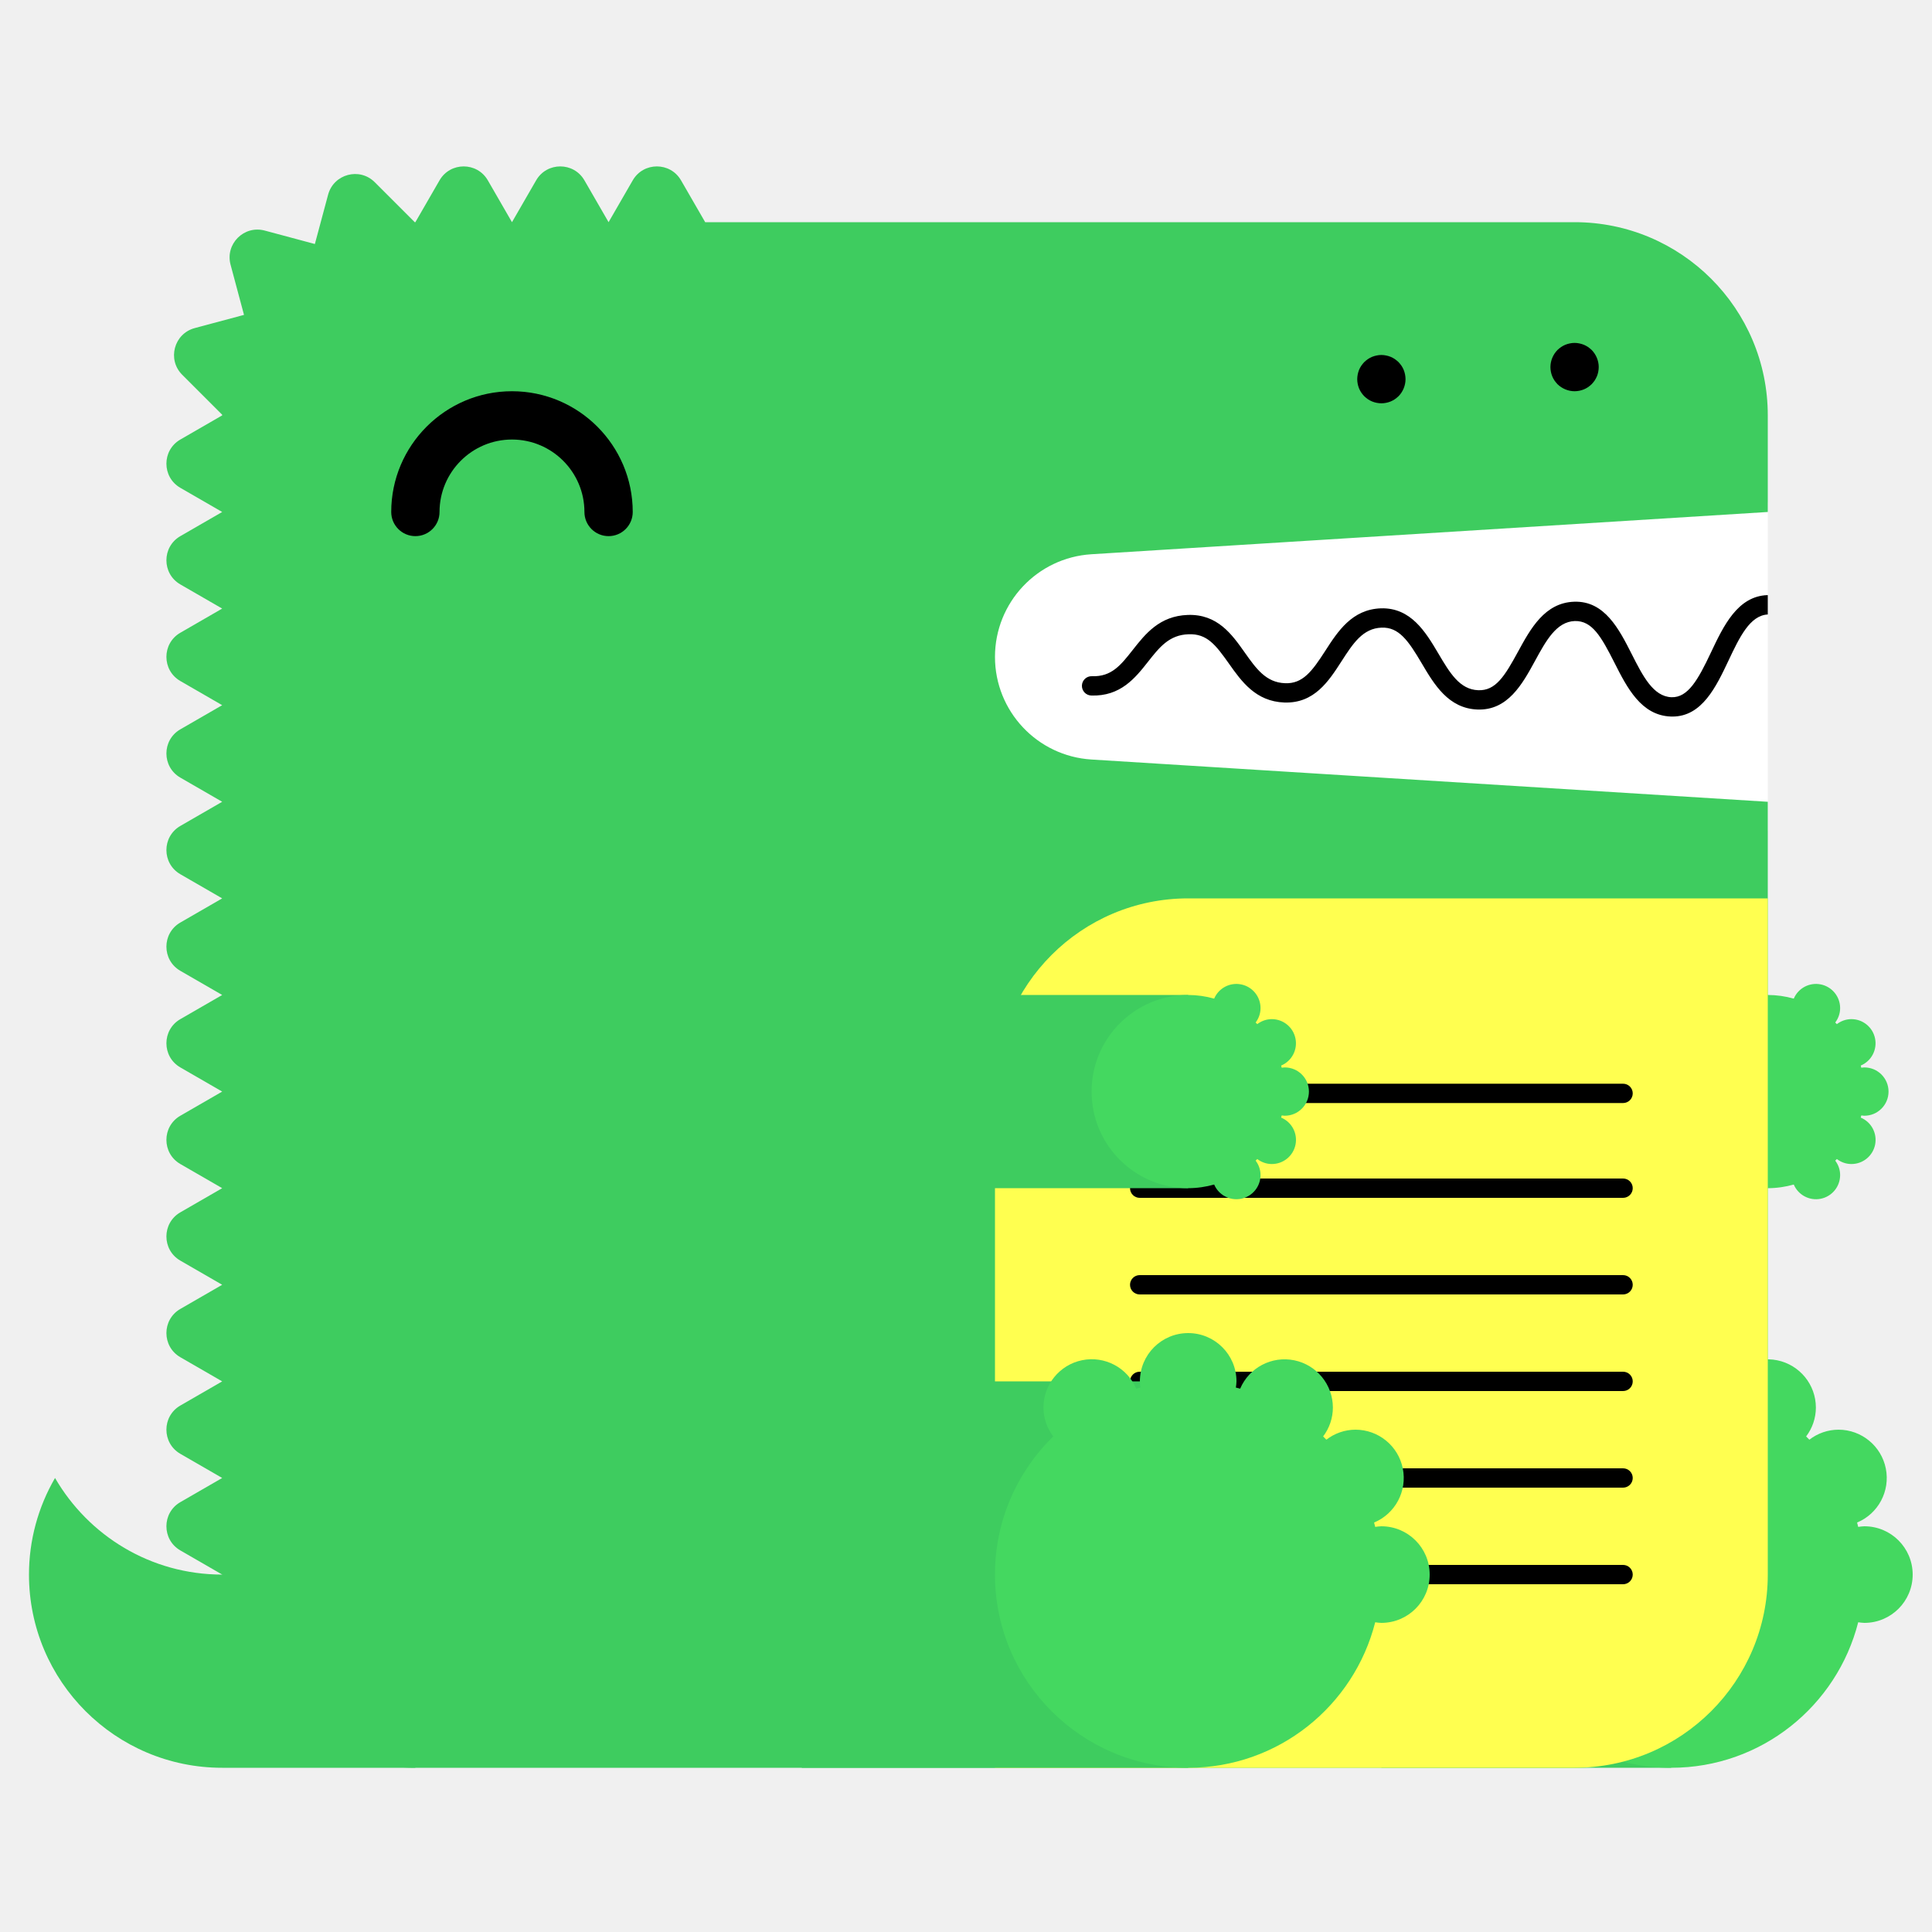
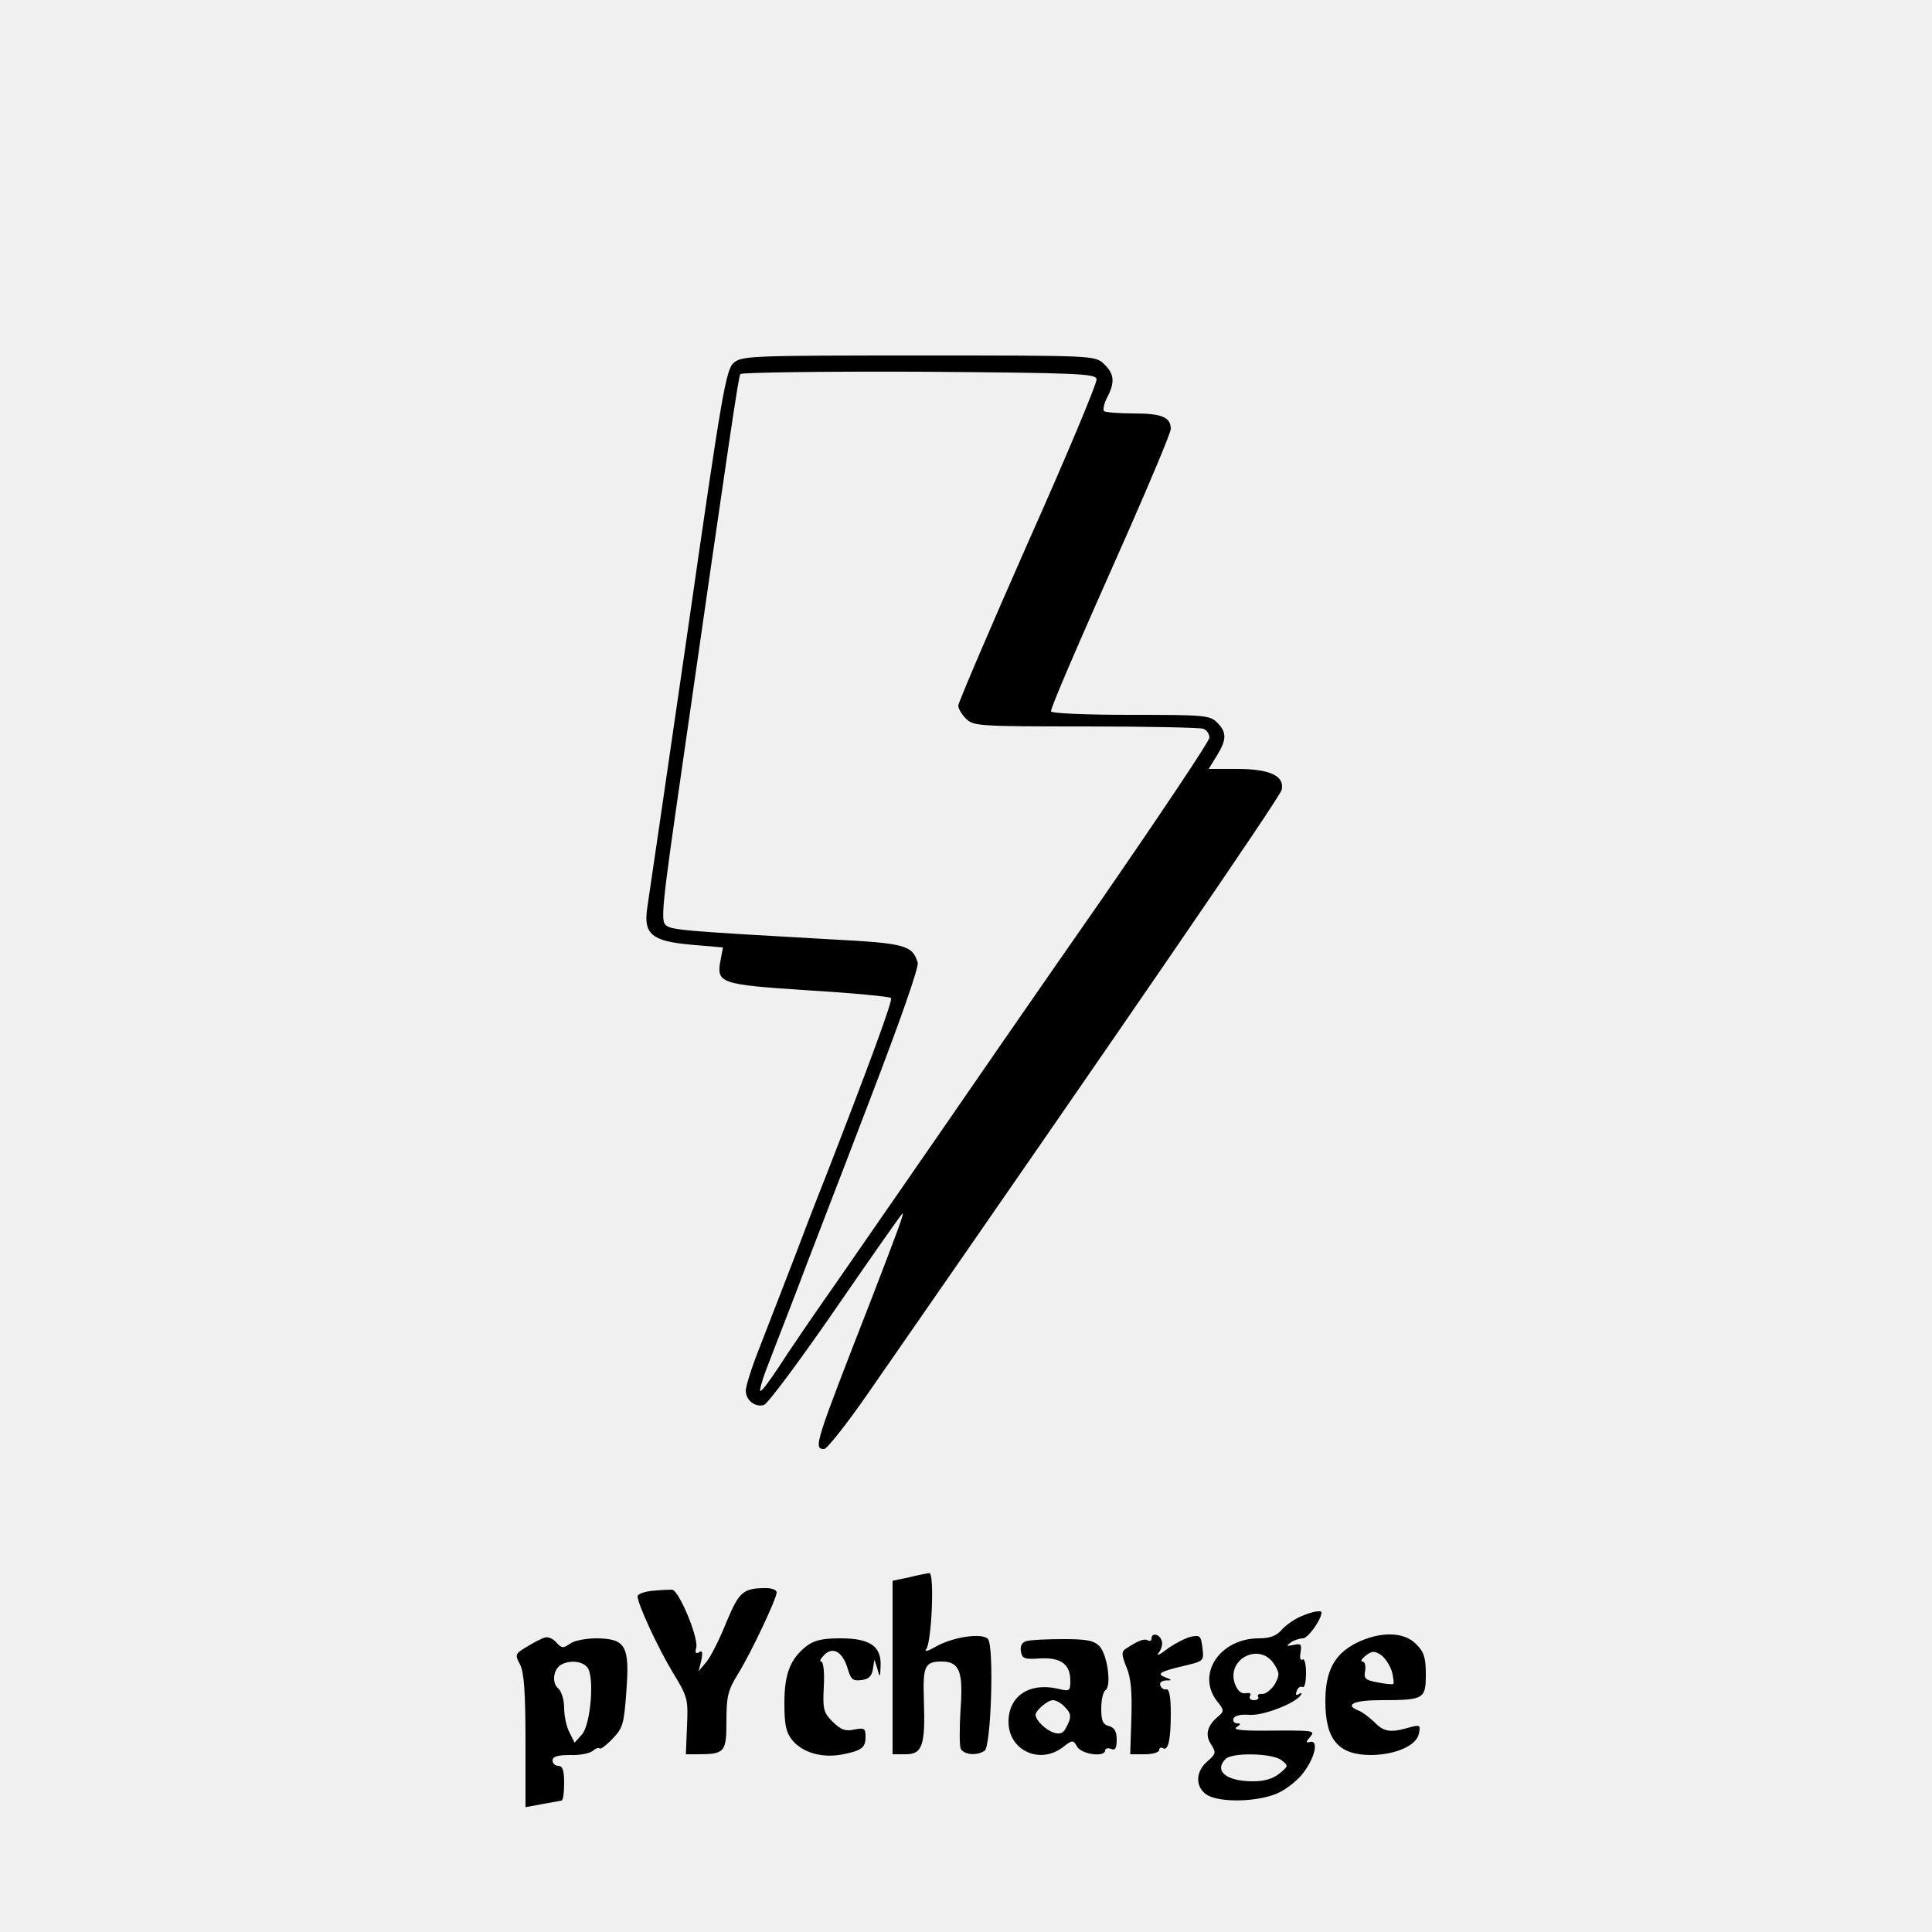
- <svg xmlns="http://www.w3.org/2000/svg" width="200" height="200" viewBox="0 0 200 200">
-   <g fill="none" fill-rule="evenodd">
-     <path fill="#FFF" d="M99 52h84v34H99z" />
-     <path d="M23 163c-7.398 0-13.843-4.027-17.303-10A19.886 19.886 0 0 0 3 163c0 11.046 8.954 20 20 20h20v-20H23z" fill="#3ECC5F" />
-     <path d="M112.98 57.376L183 53V43c0-11.046-8.954-20-20-20H73l-2.5-4.33c-1.112-1.925-3.889-1.925-5 0L63 23l-2.5-4.33c-1.111-1.925-3.889-1.925-5 0L53 23l-2.5-4.33c-1.111-1.925-3.889-1.925-5 0L43 23c-.022 0-.042.003-.065.003l-4.142-4.141c-1.57-1.571-4.252-.853-4.828 1.294l-1.369 5.104-5.192-1.392c-2.148-.575-4.111 1.389-3.535 3.536l1.39 5.193-5.102 1.367c-2.148.576-2.867 3.259-1.296 4.83l4.142 4.142c0 .021-.003.042-.003.064l-4.33 2.5c-1.925 1.111-1.925 3.889 0 5L23 53l-4.33 2.5c-1.925 1.111-1.925 3.889 0 5L23 63l-4.33 2.5c-1.925 1.111-1.925 3.889 0 5L23 73l-4.33 2.5c-1.925 1.111-1.925 3.889 0 5L23 83l-4.33 2.5c-1.925 1.111-1.925 3.889 0 5L23 93l-4.33 2.5c-1.925 1.111-1.925 3.889 0 5L23 103l-4.33 2.5c-1.925 1.111-1.925 3.889 0 5L23 113l-4.33 2.5c-1.925 1.111-1.925 3.889 0 5L23 123l-4.33 2.5c-1.925 1.111-1.925 3.889 0 5L23 133l-4.33 2.5c-1.925 1.111-1.925 3.889 0 5L23 143l-4.33 2.5c-1.925 1.111-1.925 3.889 0 5L23 153l-4.33 2.5c-1.925 1.111-1.925 3.889 0 5L23 163c0 11.046 8.954 20 20 20h120c11.046 0 20-8.954 20-20V83l-70.02-4.376A10.645 10.645 0 0 1 103 68c0-5.621 4.37-10.273 9.98-10.624" fill="#3ECC5F" />
-     <path fill="#3ECC5F" d="M143 183h30v-40h-30z" />
-     <path d="M193 158c-.219 0-.428.037-.639.064-.038-.15-.074-.301-.116-.451A5 5 0 0 0 190.32 148a4.96 4.96 0 0 0-3.016 1.036 26.531 26.531 0 0 0-.335-.336 4.955 4.955 0 0 0 1.011-2.987 5 5 0 0 0-9.599-1.959c-.148-.042-.297-.077-.445-.115.027-.211.064-.42.064-.639a5 5 0 0 0-5-5 5 5 0 0 0-5 5c0 .219.037.428.064.639-.148.038-.297.073-.445.115a4.998 4.998 0 0 0-9.599 1.959c0 1.125.384 2.151 1.011 2.987-3.717 3.632-6.031 8.693-6.031 14.3 0 11.046 8.954 20 20 20 9.339 0 17.16-6.41 19.361-15.064.211.027.42.064.639.064a5 5 0 0 0 5-5 5 5 0 0 0-5-5" fill="#44D860" />
-     <path fill="#3ECC5F" d="M153 123h30v-20h-30z" />
-     <path d="M193 115.5a2.5 2.5 0 1 0 0-5c-.109 0-.214.019-.319.032-.02-.075-.037-.15-.058-.225a2.501 2.501 0 0 0-.963-4.807c-.569 0-1.088.197-1.508.518a6.653 6.653 0 0 0-.168-.168c.314-.417.506-.931.506-1.494a2.5 2.5 0 0 0-4.8-.979A9.987 9.987 0 0 0 183 103c-5.522 0-10 4.478-10 10s4.478 10 10 10c.934 0 1.833-.138 2.69-.377a2.5 2.5 0 0 0 4.8-.979c0-.563-.192-1.077-.506-1.494.057-.055.113-.111.168-.168.42.321.939.518 1.508.518a2.5 2.5 0 0 0 .963-4.807c.021-.074.038-.15.058-.225.105.013.21.032.319.032" fill="#44D860" />
-     <path d="M63 55.5a2.5 2.5 0 0 1-2.5-2.5c0-4.136-3.364-7.5-7.5-7.5s-7.5 3.364-7.5 7.5a2.5 2.5 0 1 1-5 0c0-6.893 5.607-12.5 12.5-12.5S65.5 46.107 65.5 53a2.5 2.5 0 0 1-2.5 2.5" fill="#000" />
-     <path d="M103 183h60c11.046 0 20-8.954 20-20V93h-60c-11.046 0-20 8.954-20 20v70z" fill="#FFFF50" />
-     <path d="M168.02 124h-50.04a1 1 0 1 1 0-2h50.04a1 1 0 1 1 0 2m0 20h-50.04a1 1 0 1 1 0-2h50.04a1 1 0 1 1 0 2m0 20h-50.04a1 1 0 1 1 0-2h50.04a1 1 0 1 1 0 2m0-49.814h-50.04a1 1 0 1 1 0-2h50.04a1 1 0 1 1 0 2m0 19.814h-50.04a1 1 0 1 1 0-2h50.04a1 1 0 1 1 0 2m0 20h-50.04a1 1 0 1 1 0-2h50.04a1 1 0 1 1 0 2M183 61.611c-.012 0-.022-.006-.034-.005-3.09.105-4.552 3.196-5.842 5.923-1.346 2.85-2.387 4.703-4.093 4.647-1.889-.068-2.969-2.202-4.113-4.46-1.314-2.594-2.814-5.536-5.963-5.426-3.046.104-4.513 2.794-5.807 5.167-1.377 2.528-2.314 4.065-4.121 3.994-1.927-.07-2.951-1.805-4.136-3.813-1.321-2.236-2.848-4.75-5.936-4.664-2.994.103-4.465 2.385-5.763 4.4-1.373 2.13-2.335 3.428-4.165 3.351-1.973-.07-2.992-1.51-4.171-3.177-1.324-1.873-2.816-3.993-5.895-3.89-2.928.1-4.399 1.97-5.696 3.618-1.232 1.564-2.194 2.802-4.229 2.724a1 1 0 0 0-.072 2c3.017.101 4.545-1.8 5.872-3.487 1.177-1.496 2.193-2.787 4.193-2.855 1.926-.082 2.829 1.115 4.195 3.045 1.297 1.834 2.769 3.914 5.731 4.021 3.103.104 4.596-2.215 5.918-4.267 1.182-1.834 2.202-3.417 4.15-3.484 1.793-.067 2.769 1.35 4.145 3.681 1.297 2.197 2.766 4.686 5.787 4.796 3.125.108 4.634-2.62 5.949-5.035 1.139-2.088 2.214-4.06 4.119-4.126 1.793-.042 2.728 1.595 4.111 4.33 1.292 2.553 2.757 5.445 5.825 5.556l.169.003c3.064 0 4.518-3.075 5.805-5.794 1.139-2.41 2.217-4.68 4.067-4.773v-2z" fill="#000" />
-     <path fill="#3ECC5F" d="M83 183h40v-40H83z" />
-     <path d="M143 158c-.219 0-.428.037-.639.064-.038-.15-.074-.301-.116-.451A5 5 0 0 0 140.32 148a4.96 4.96 0 0 0-3.016 1.036 26.531 26.531 0 0 0-.335-.336 4.955 4.955 0 0 0 1.011-2.987 5 5 0 0 0-9.599-1.959c-.148-.042-.297-.077-.445-.115.027-.211.064-.42.064-.639a5 5 0 0 0-5-5 5 5 0 0 0-5 5c0 .219.037.428.064.639-.148.038-.297.073-.445.115a4.998 4.998 0 0 0-9.599 1.959c0 1.125.384 2.151 1.011 2.987-3.717 3.632-6.031 8.693-6.031 14.3 0 11.046 8.954 20 20 20 9.339 0 17.16-6.41 19.361-15.064.211.027.42.064.639.064a5 5 0 0 0 5-5 5 5 0 0 0-5-5" fill="#44D860" />
-     <path fill="#3ECC5F" d="M83 123h40v-20H83z" />
-     <path d="M133 115.5a2.5 2.5 0 1 0 0-5c-.109 0-.214.019-.319.032-.02-.075-.037-.15-.058-.225a2.501 2.501 0 0 0-.963-4.807c-.569 0-1.088.197-1.508.518a6.653 6.653 0 0 0-.168-.168c.314-.417.506-.931.506-1.494a2.5 2.5 0 0 0-4.8-.979A9.987 9.987 0 0 0 123 103c-5.522 0-10 4.478-10 10s4.478 10 10 10c.934 0 1.833-.138 2.69-.377a2.5 2.5 0 0 0 4.8-.979c0-.563-.192-1.077-.506-1.494.057-.055.113-.111.168-.168.42.321.939.518 1.508.518a2.5 2.5 0 0 0 .963-4.807c.021-.074.038-.15.058-.225.105.013.21.032.319.032" fill="#44D860" />
-     <path d="M143 41.75c-.16 0-.33-.02-.49-.05a2.52 2.52 0 0 1-.47-.14c-.15-.06-.29-.14-.431-.23-.13-.09-.259-.2-.38-.31-.109-.12-.219-.24-.309-.38s-.17-.28-.231-.43a2.619 2.619 0 0 1-.189-.96c0-.16.02-.33.05-.49.03-.16.08-.31.139-.47.061-.15.141-.29.231-.43.09-.13.2-.26.309-.38.121-.11.25-.22.38-.31.141-.09.281-.17.431-.23.149-.06.31-.11.47-.14.32-.07.65-.07.98 0 .159.03.32.08.47.14.149.06.29.14.43.23.13.09.259.2.38.31.11.12.22.25.31.38.09.14.17.28.23.43.06.16.11.31.14.47.029.16.05.33.05.49 0 .66-.271 1.31-.73 1.77-.121.11-.25.22-.38.31-.14.09-.281.17-.43.23a2.565 2.565 0 0 1-.96.19m20-1.25c-.66 0-1.3-.27-1.771-.73a3.802 3.802 0 0 1-.309-.38c-.09-.14-.17-.28-.231-.43a2.619 2.619 0 0 1-.189-.96c0-.66.27-1.3.729-1.77.121-.11.25-.22.38-.31.141-.09.281-.17.431-.23.149-.06.31-.11.47-.14.32-.07.66-.07.98 0 .159.03.32.08.47.14.149.06.29.14.43.23.13.09.259.2.38.31.459.47.73 1.11.73 1.77 0 .16-.021.33-.05.49-.03.16-.08.32-.14.47-.07.15-.14.29-.23.43-.09.13-.2.26-.31.38-.121.11-.25.22-.38.31-.14.09-.281.17-.43.23a2.565 2.565 0 0 1-.96.19" fill="#000" />
+ <svg xmlns="http://www.w3.org/2000/svg" version="1.0" width="500pt" height="500pt" viewBox="0 0 500 500" preserveAspectRatio="xMidYMid meet">
+   <g transform="translate(0,500) scale(0.1,-0.1)" fill="#000000" stroke="none">
+     <path d="M1900 4062 c-21 -17 -30 -66 -120 -693 -54 -371 -101 -694 -105 -719 -10 -68 12 -86 115 -95 l81 -7 -6 -32 c-12 -61 -2 -64 227 -79 115 -7 211 -16 214 -20 5 -5 -54 -166 -171 -467 -19 -47 -57 -146 -85 -220 -29 -74 -67 -174 -86 -222 -19 -48 -34 -96 -34 -107 0 -25 25 -44 47 -37 10 3 94 116 187 251 93 135 170 245 172 245 4 0 -13 -46 -80 -220 -147 -377 -152 -390 -123 -390 7 0 58 64 112 142 676 974 1069 1547 1072 1564 8 36 -31 54 -115 54 l-74 0 21 34 c26 42 26 61 1 86 -19 19 -33 20 -225 20 -117 0 -205 4 -205 9 0 11 56 142 204 475 58 132 106 247 106 256 0 30 -23 40 -95 40 -40 0 -74 3 -78 6 -3 4 0 19 8 35 21 39 19 62 -8 87 -23 22 -25 22 -479 22 -427 0 -457 -1 -478 -18z m938 -43 c2 -9 -78 -200 -178 -424 -99 -224 -180 -414 -180 -421 0 -8 9 -23 20 -34 19 -19 33 -20 309 -20 159 0 296 -3 305 -6 9 -3 16 -14 16 -23 0 -9 -128 -200 -284 -426 -157 -225 -349 -503 -428 -618 -79 -114 -193 -279 -254 -367 -62 -88 -129 -187 -150 -220 -22 -33 -42 -60 -46 -60 -3 0 3 24 14 53 11 28 46 120 78 202 31 83 117 304 189 493 78 203 130 350 126 361 -14 45 -33 50 -225 60 -373 21 -411 24 -426 36 -15 10 -11 49 40 401 127 884 147 1018 152 1026 3 4 211 7 462 6 412 -3 457 -5 460 -19z" />
+     <path d="M2353 918 l-43 -9 0 -225 0 -224 34 0 c43 0 51 23 47 139 -3 89 2 101 46 101 46 0 56 -26 49 -122 -3 -48 -3 -94 0 -103 7 -16 41 -20 62 -6 17 10 25 269 9 289 -14 17 -91 6 -136 -20 -19 -11 -30 -14 -24 -6 14 17 22 198 8 197 -5 -1 -29 -5 -52 -11z" />
+     <path d="M1688 883 c-21 -2 -38 -9 -38 -14 0 -20 53 -134 91 -197 39 -64 40 -69 37 -139 l-3 -73 30 0 c71 0 75 5 75 86 0 64 4 80 30 122 34 55 100 195 100 211 0 6 -12 11 -27 11 -60 0 -70 -9 -103 -88 -17 -43 -40 -88 -51 -102 l-21 -25 7 28 c4 21 3 27 -6 21 -8 -5 -11 -1 -7 12 6 26 -45 149 -63 150 -8 0 -31 -1 -51 -3z" />
+     <path d="M3365 816 c-16 -7 -39 -23 -49 -35 -13 -15 -31 -21 -58 -21 -101 0 -163 -93 -108 -163 18 -22 18 -26 4 -38 -30 -24 -36 -49 -20 -73 14 -22 13 -25 -10 -45 -30 -26 -31 -65 -2 -85 32 -22 132 -20 184 3 23 10 53 34 67 53 30 39 40 85 18 80 -12 -3 -12 0 -1 12 14 18 16 18 -125 17 -54 0 -75 3 -65 9 11 7 12 10 2 10 -8 0 -12 6 -10 12 3 8 19 12 41 10 35 -3 121 30 134 52 3 5 1 6 -5 2 -8 -5 -10 -2 -6 8 3 9 10 13 15 10 5 -3 9 13 9 36 0 23 -4 39 -9 35 -6 -3 -8 5 -5 19 3 21 1 23 -18 19 -19 -4 -20 -3 -8 6 8 6 23 11 32 11 13 0 48 49 48 67 0 7 -26 2 -55 -11z m-68 -122 c15 -24 15 -29 2 -53 -9 -14 -23 -25 -32 -25 -9 1 -14 -2 -11 -7 3 -5 -2 -9 -11 -9 -9 0 -13 5 -10 11 4 6 0 9 -11 7 -12 -2 -21 6 -28 24 -23 64 63 109 101 52z m19 -249 c19 -15 19 -15 -5 -35 -16 -13 -38 -20 -68 -20 -70 0 -102 27 -71 58 17 17 120 15 144 -3z" />
+     <path d="M1410 762 c-8 -2 -29 -13 -47 -24 -30 -18 -31 -20 -17 -46 10 -20 14 -70 14 -198 l0 -171 43 8 c23 4 45 8 50 9 4 0 7 20 7 45 0 33 -4 45 -15 45 -8 0 -15 6 -15 14 0 10 13 14 45 14 24 -1 50 4 58 10 8 7 16 10 19 7 2 -3 18 9 34 26 26 27 29 38 35 122 9 118 -2 136 -77 137 -28 0 -59 -6 -69 -14 -17 -12 -21 -12 -35 3 -8 10 -22 16 -30 13z m110 -77 c19 -23 9 -148 -14 -174 l-19 -21 -13 26 c-8 15 -14 43 -14 64 0 21 -7 43 -15 50 -17 14 -14 48 6 61 21 13 55 11 69 -6z" />
+     <path d="M2980 759 c0 -5 -4 -7 -10 -4 -9 5 -25 -1 -58 -23 -10 -7 -9 -16 3 -46 12 -28 15 -63 13 -132 l-3 -94 38 0 c20 0 37 5 37 11 0 5 4 8 9 5 14 -9 21 20 21 90 0 42 -4 63 -11 62 -6 -2 -14 3 -16 10 -3 7 3 12 14 13 17 0 17 1 -1 8 -24 9 -15 15 49 30 50 12 51 12 47 46 -4 32 -6 34 -31 29 -14 -4 -42 -18 -61 -32 -19 -15 -29 -19 -21 -9 7 9 11 24 7 32 -6 17 -26 20 -26 4z" />
+     <path d="M3510 748 c-57 -29 -80 -73 -80 -151 0 -100 34 -139 119 -139 64 1 117 25 123 55 5 23 3 24 -26 16 -48 -14 -65 -11 -90 15 -13 12 -31 26 -40 29 -38 15 -12 27 57 27 113 0 117 3 117 67 0 44 -5 58 -25 78 -32 33 -94 33 -155 3z m92 -73 c4 -16 6 -31 4 -33 -2 -2 -21 0 -41 4 -32 6 -36 10 -32 30 2 14 -1 24 -7 24 -6 0 -2 7 8 15 17 13 23 13 40 2 11 -8 23 -27 28 -42z" />
+     <path d="M2086 739 c-41 -33 -56 -71 -56 -147 0 -55 4 -75 20 -95 26 -32 75 -47 127 -38 53 10 63 18 63 46 0 22 -3 24 -29 19 -23 -5 -35 -1 -56 20 -24 24 -26 33 -23 91 2 38 -1 65 -7 65 -5 0 -1 8 8 17 23 23 48 8 61 -36 8 -27 13 -32 35 -29 19 2 27 10 30 28 l4 25 8 -25 c6 -23 7 -22 8 9 2 51 -28 71 -104 71 -48 0 -68 -5 -89 -21z" />
+     <path d="M2657 753 c-12 -3 -17 -12 -15 -26 3 -19 8 -22 49 -19 55 3 79 -15 79 -58 0 -27 -2 -28 -34 -20 -73 16 -126 -20 -126 -86 0 -73 79 -111 139 -67 27 21 28 21 39 2 13 -20 72 -27 72 -9 0 5 7 7 15 4 11 -5 15 1 15 24 0 21 -6 31 -20 35 -16 4 -20 14 -20 45 0 23 5 44 11 48 16 10 5 91 -15 113 -14 15 -32 19 -94 19 -42 0 -85 -2 -95 -5z m97 -169 c19 -18 20 -28 5 -55 -7 -15 -16 -18 -32 -13 -21 7 -46 31 -47 46 0 11 31 38 45 38 7 0 21 -7 29 -16z" />
  </g>
</svg>
